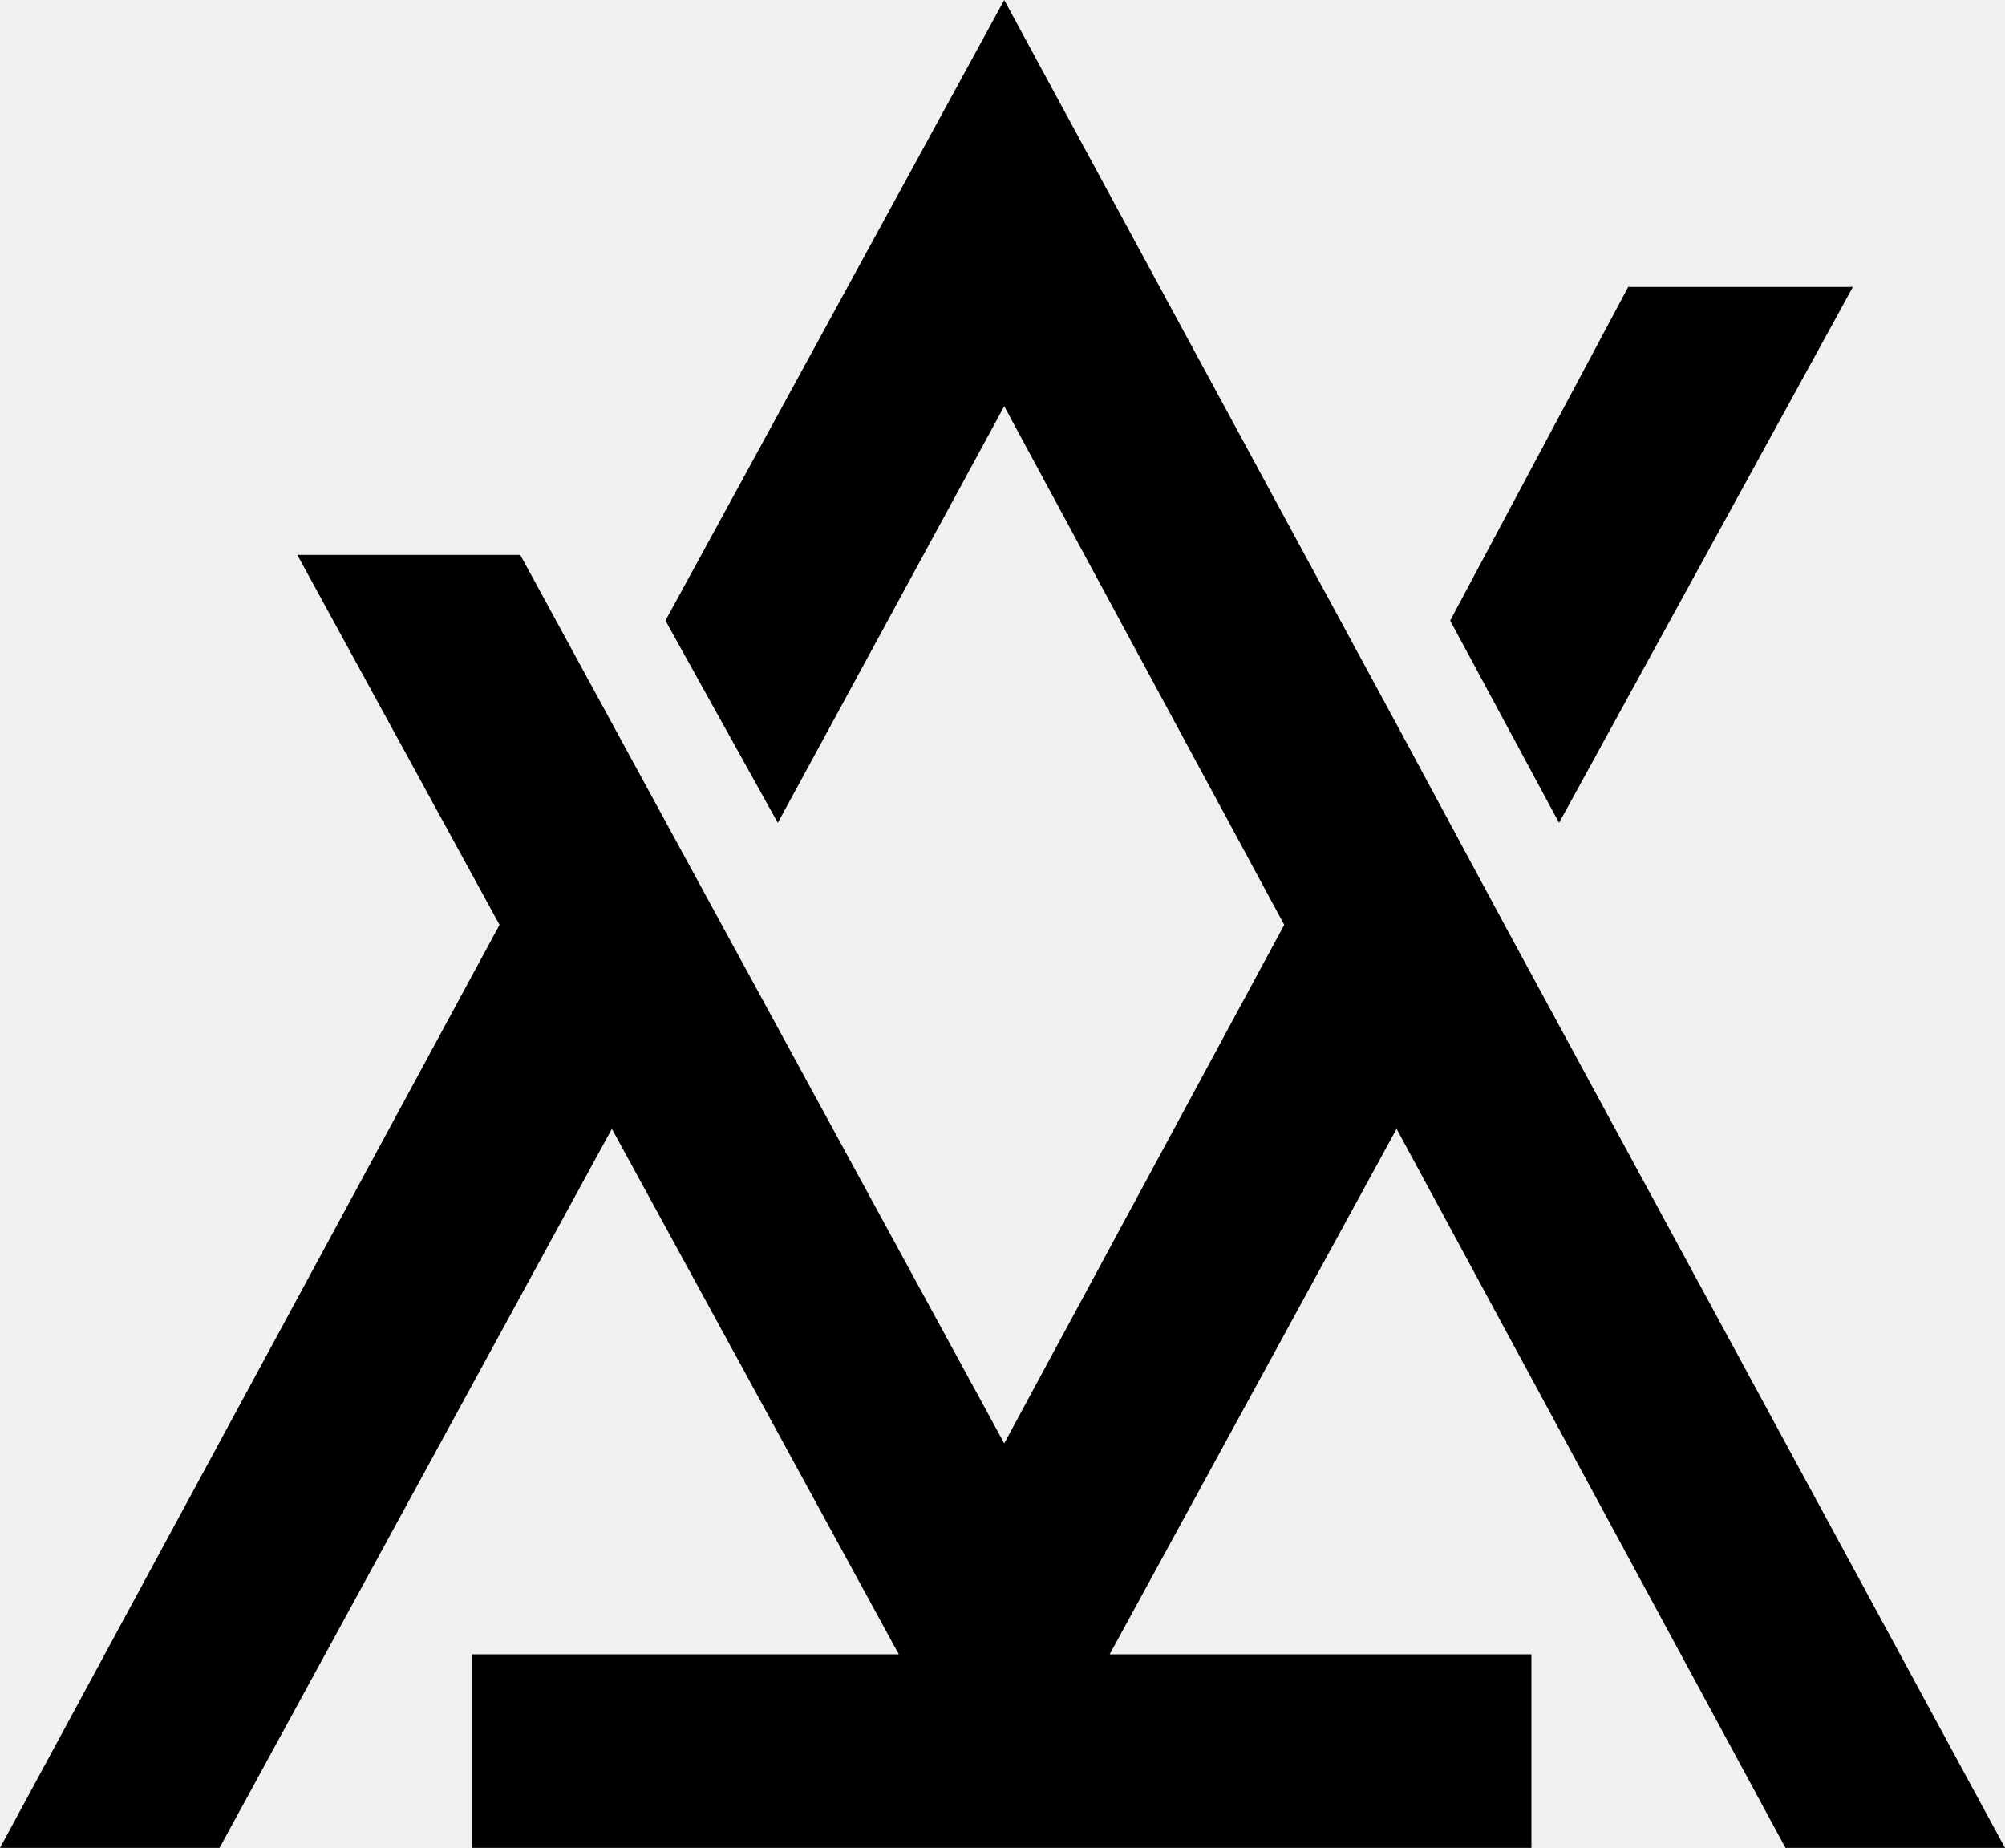
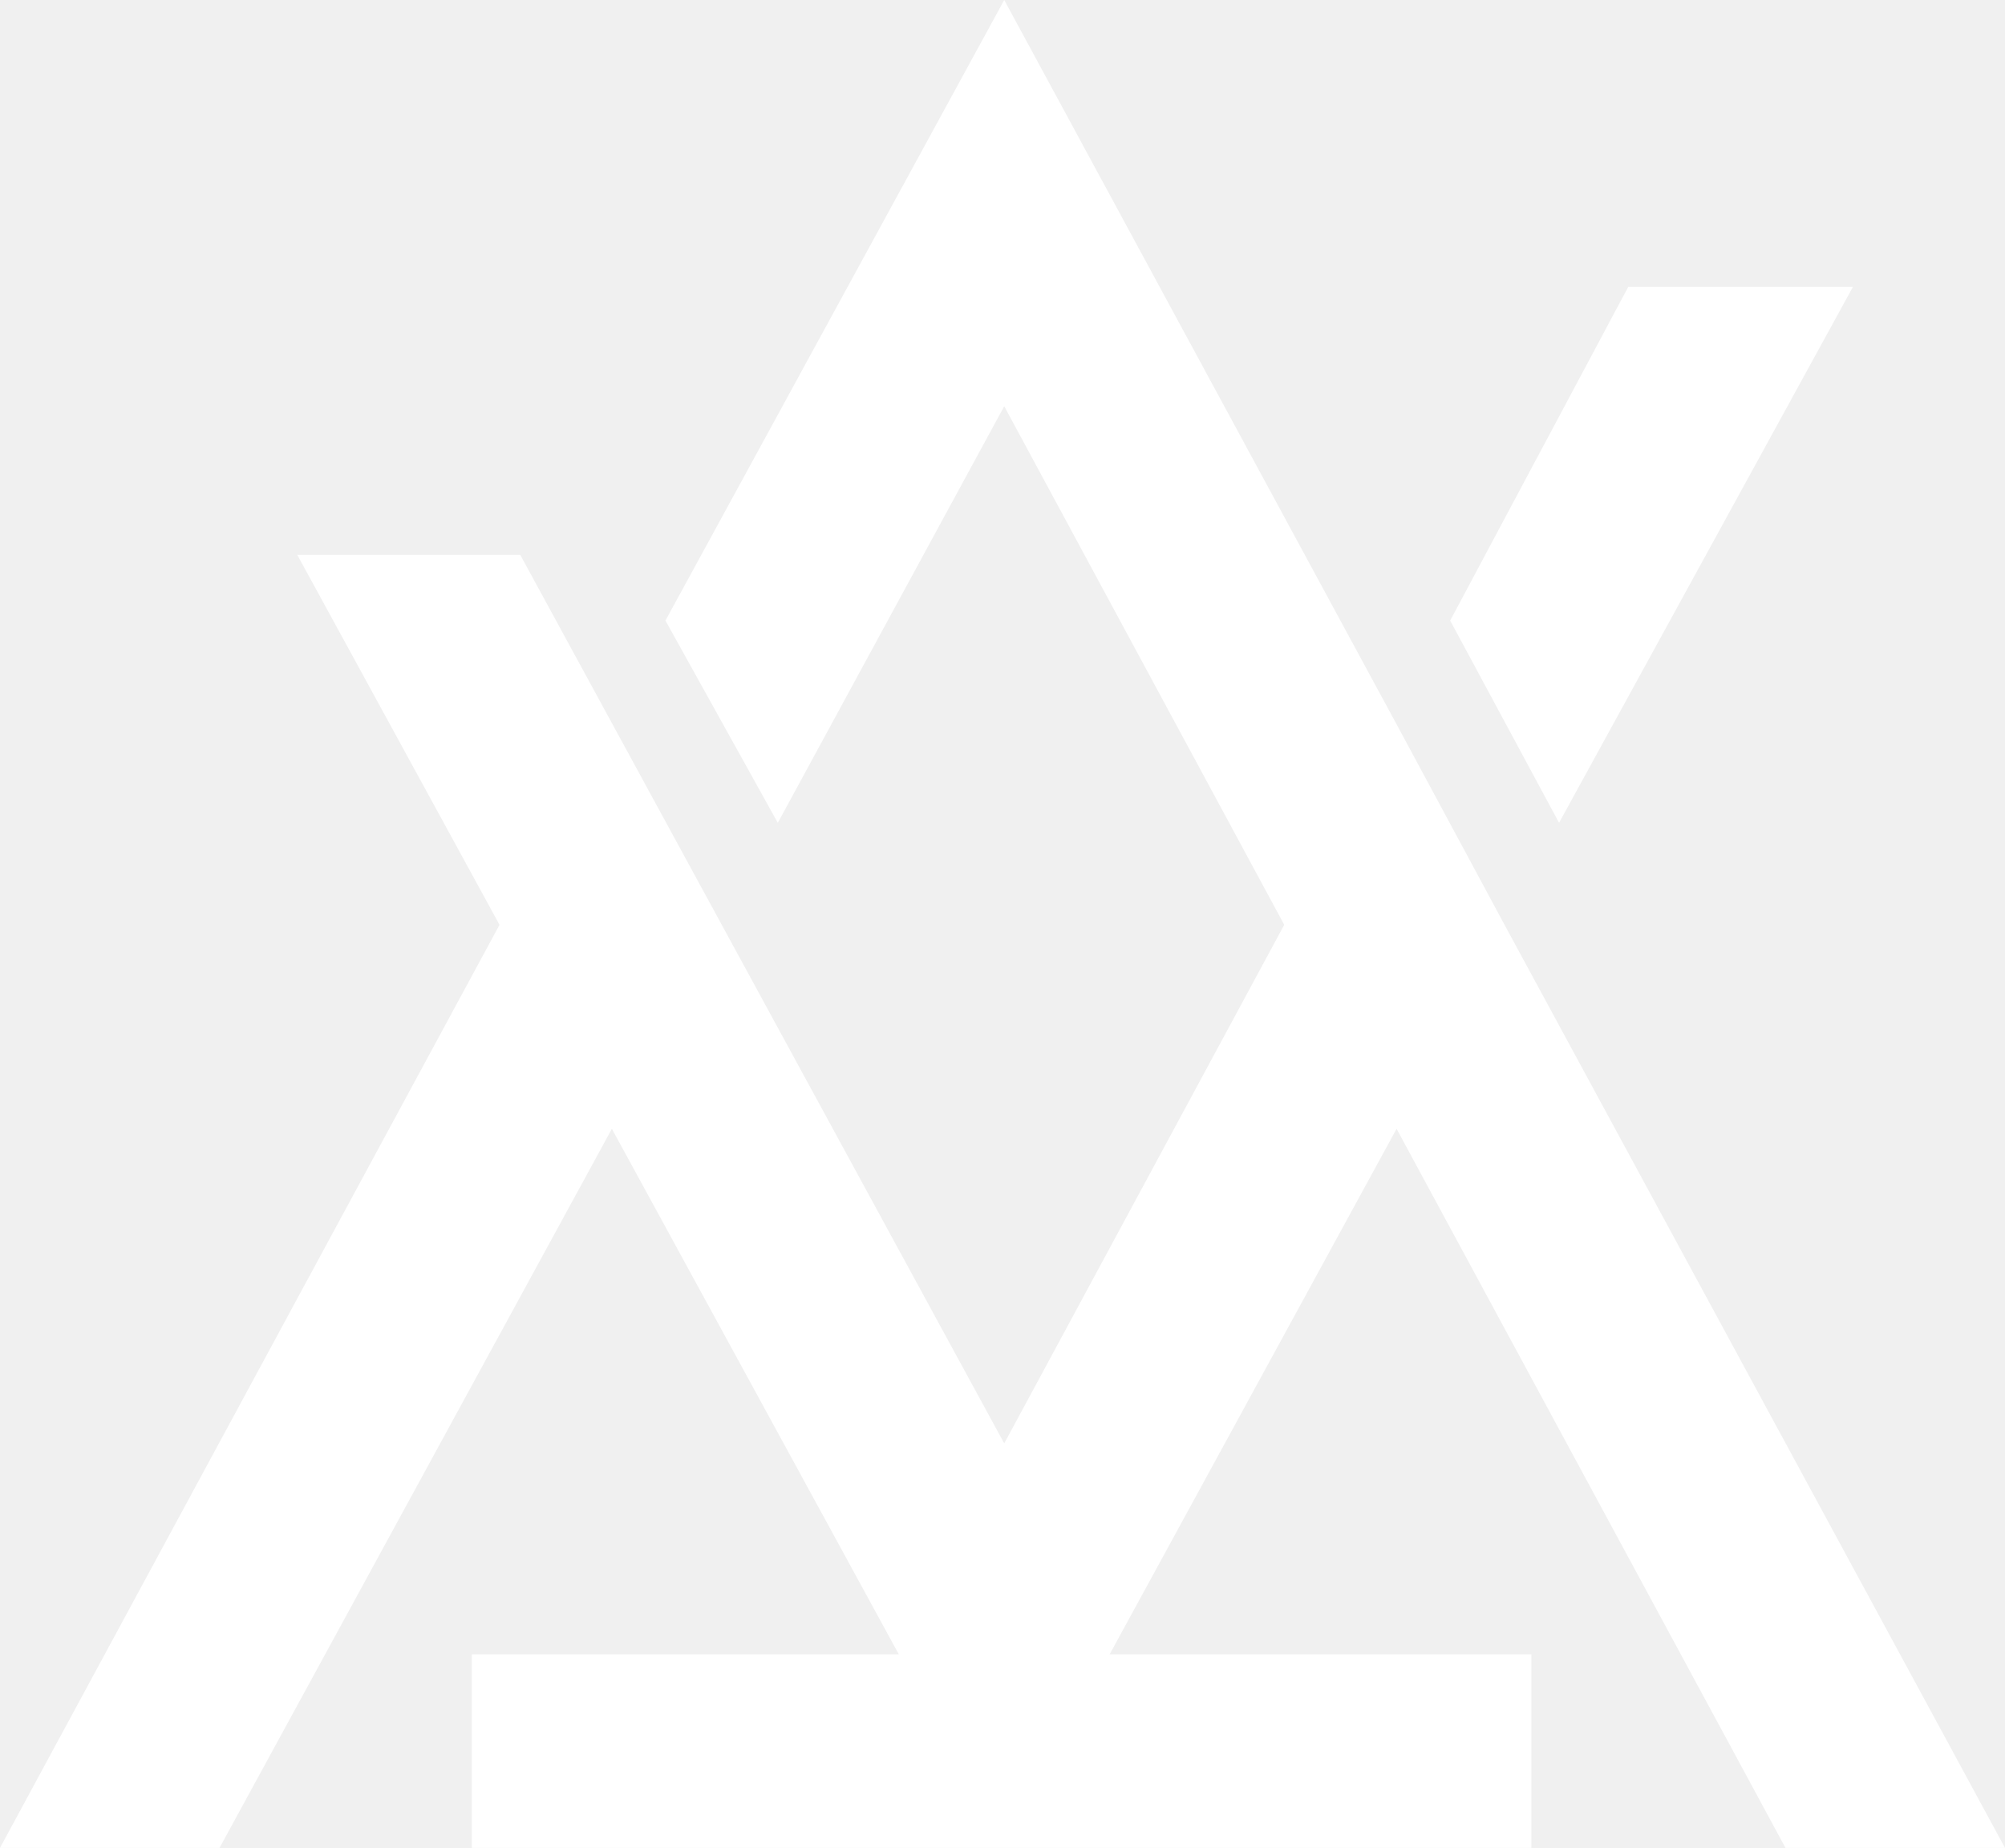
<svg xmlns="http://www.w3.org/2000/svg" version="1.1" x="0px" y="0px" viewBox="0 0 116 106.9" style="enable-background:new 0 0 116 106.9;" xml:space="preserve">
+   <style>
+ 		 .logo-fill {fill: #fff}
+ 	 </style>
  <g>
-     <polygon points="103.3,106.9 116,106.9 87.1,53.6 87.1,53.6 80.8,41.9 58.1,0 38.5,35.9 45,47.6 58.1,23.5 74.3,53.5    58.1,83.5 30.1,32.1 17.2,32.1 28.9,53.5 0,106.9 12.7,106.9 35.4,65.3 52,95.7 27.3,95.7 27.3,106.9 88.6,106.9 88.6,95.7    64.2,95.7 80.8,65.3" />
-     <polygon points="107.2,16.6 94.2,16.6 83.9,35.9 90.2,47.6  " />
+     <polygon class="logo-fill" points="103.3,106.9 116,106.9 87.1,53.6 87.1,53.6 80.8,41.9 58.1,0 38.5,35.9 45,47.6 58.1,23.5 74.3,53.5    58.1,83.5 30.1,32.1 17.2,32.1 28.9,53.5 0,106.9 12.7,106.9 35.4,65.3 52,95.7 27.3,95.7 27.3,106.9 88.6,106.9 88.6,95.7    64.2,95.7 80.8,65.3" />
+     <polygon class="logo-fill" points="107.2,16.6 94.2,16.6 83.9,35.9 90.2,47.6  " />
  </g>
</svg>
